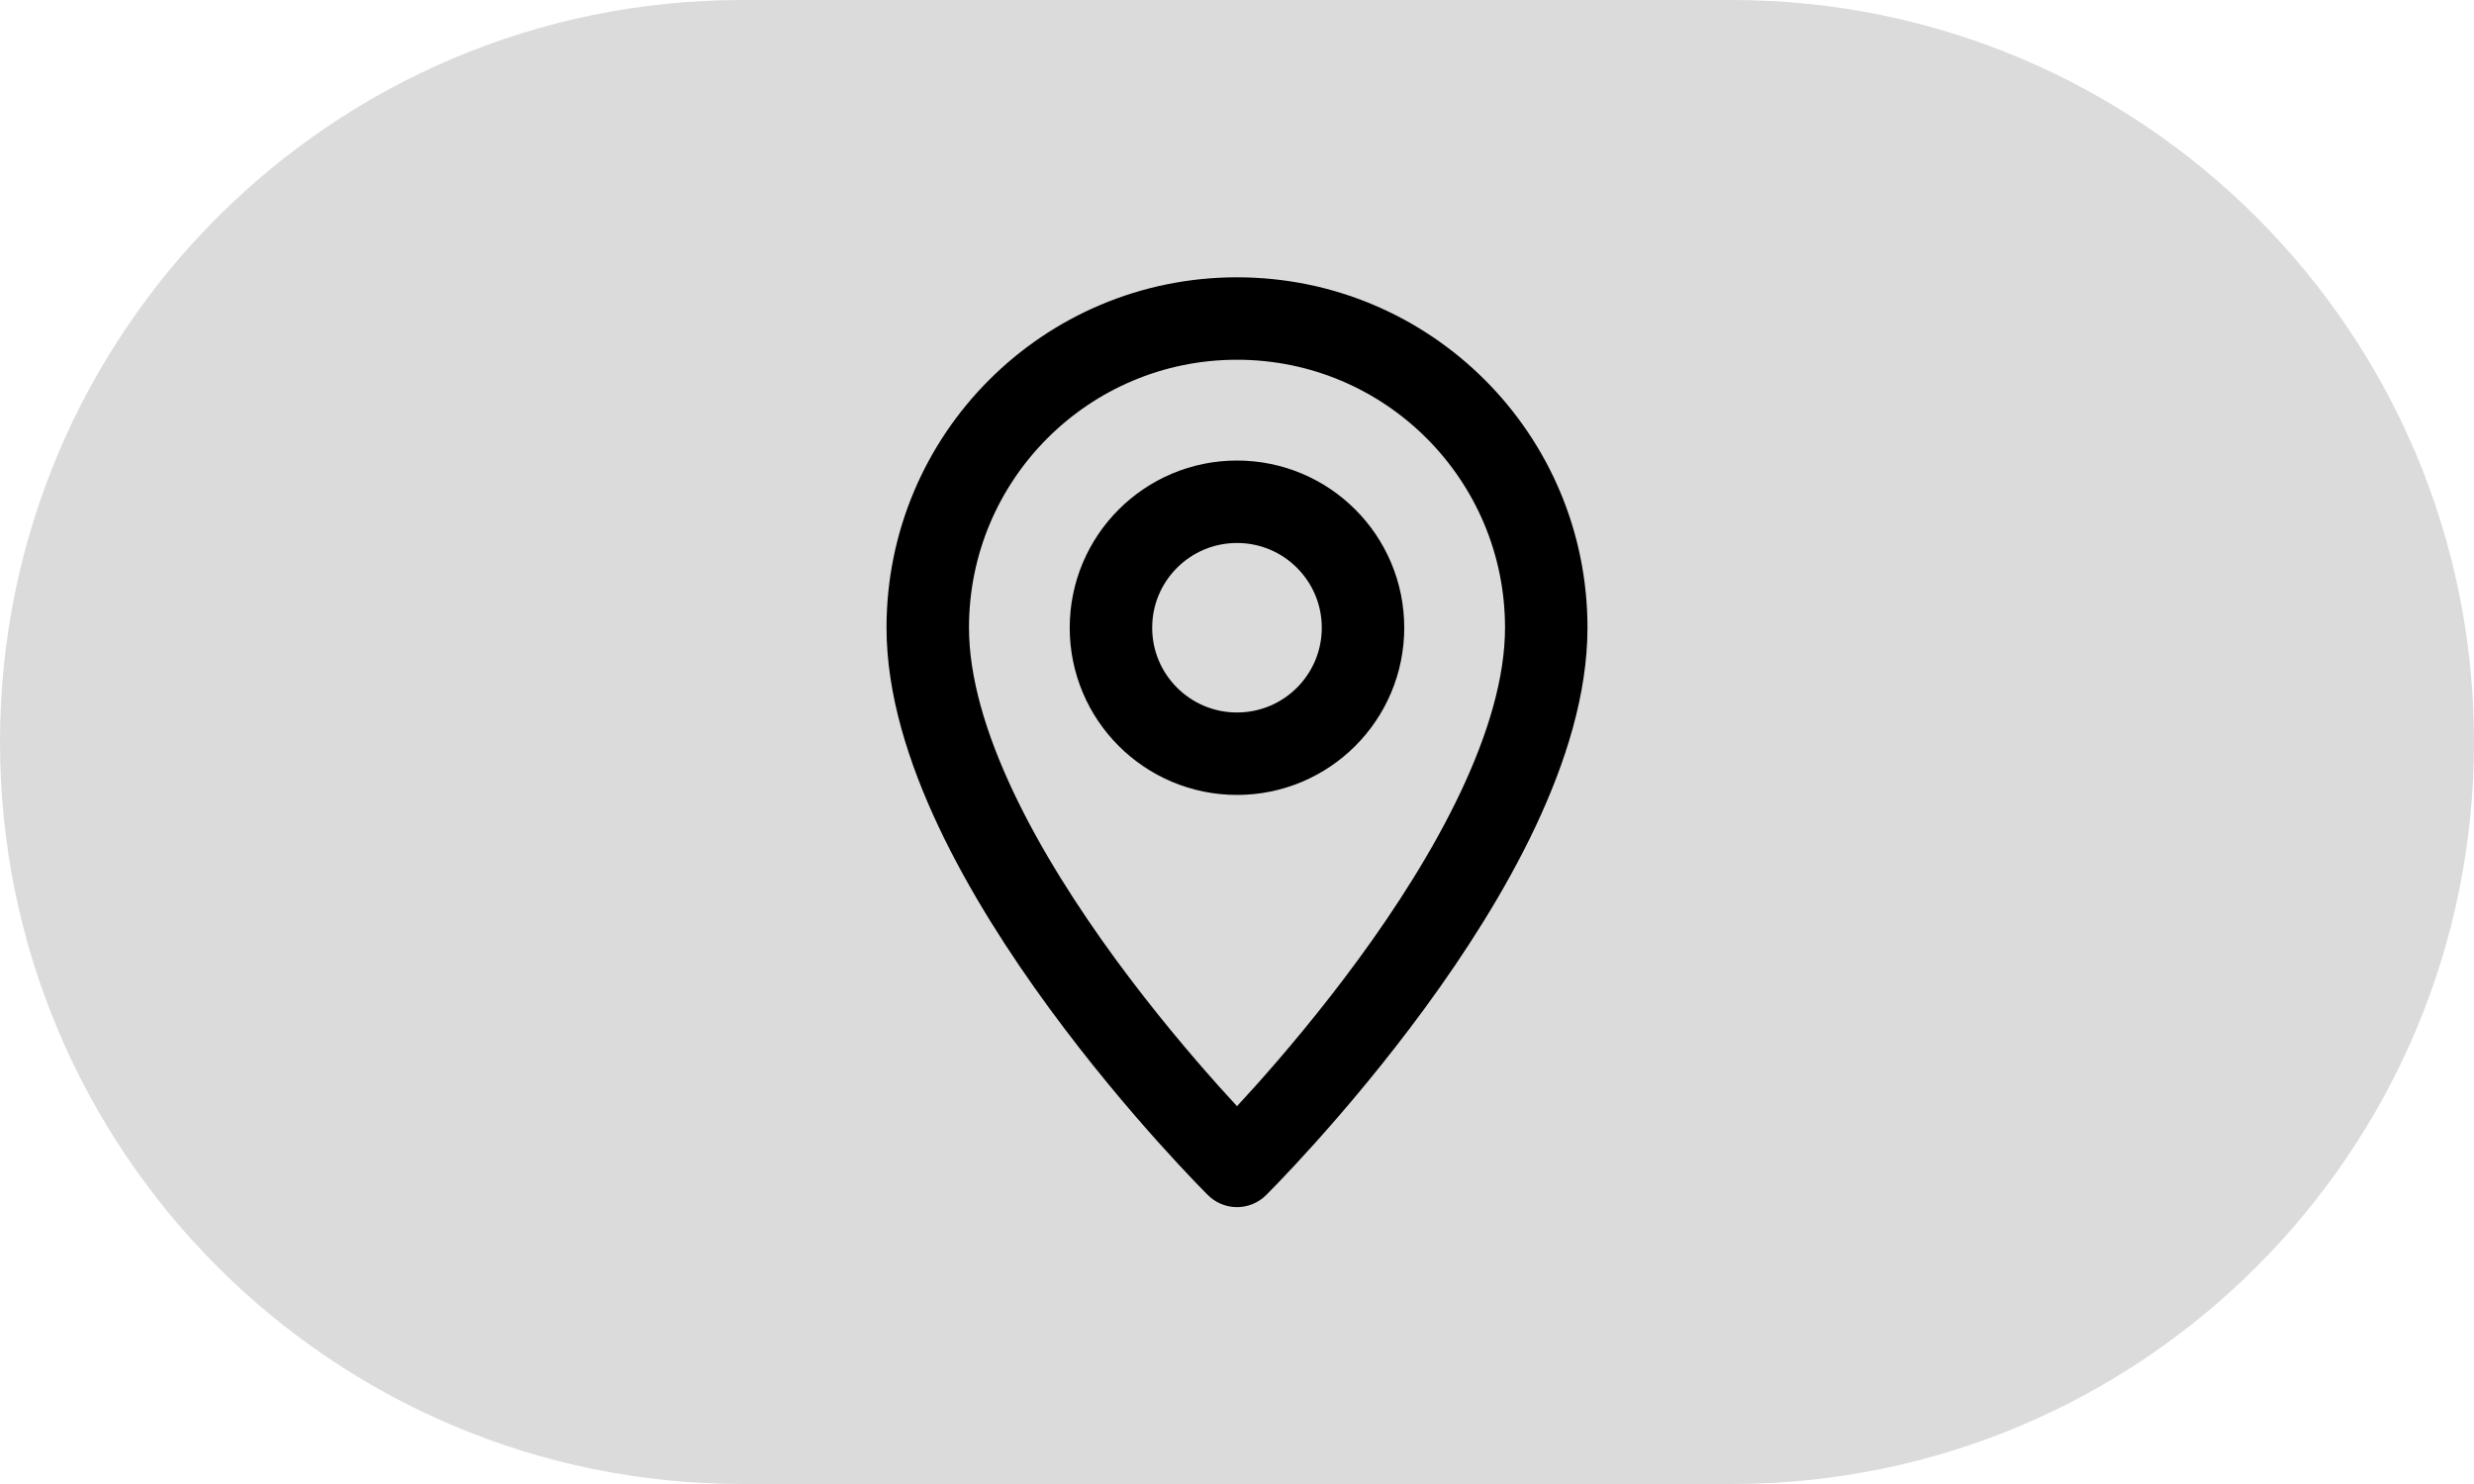
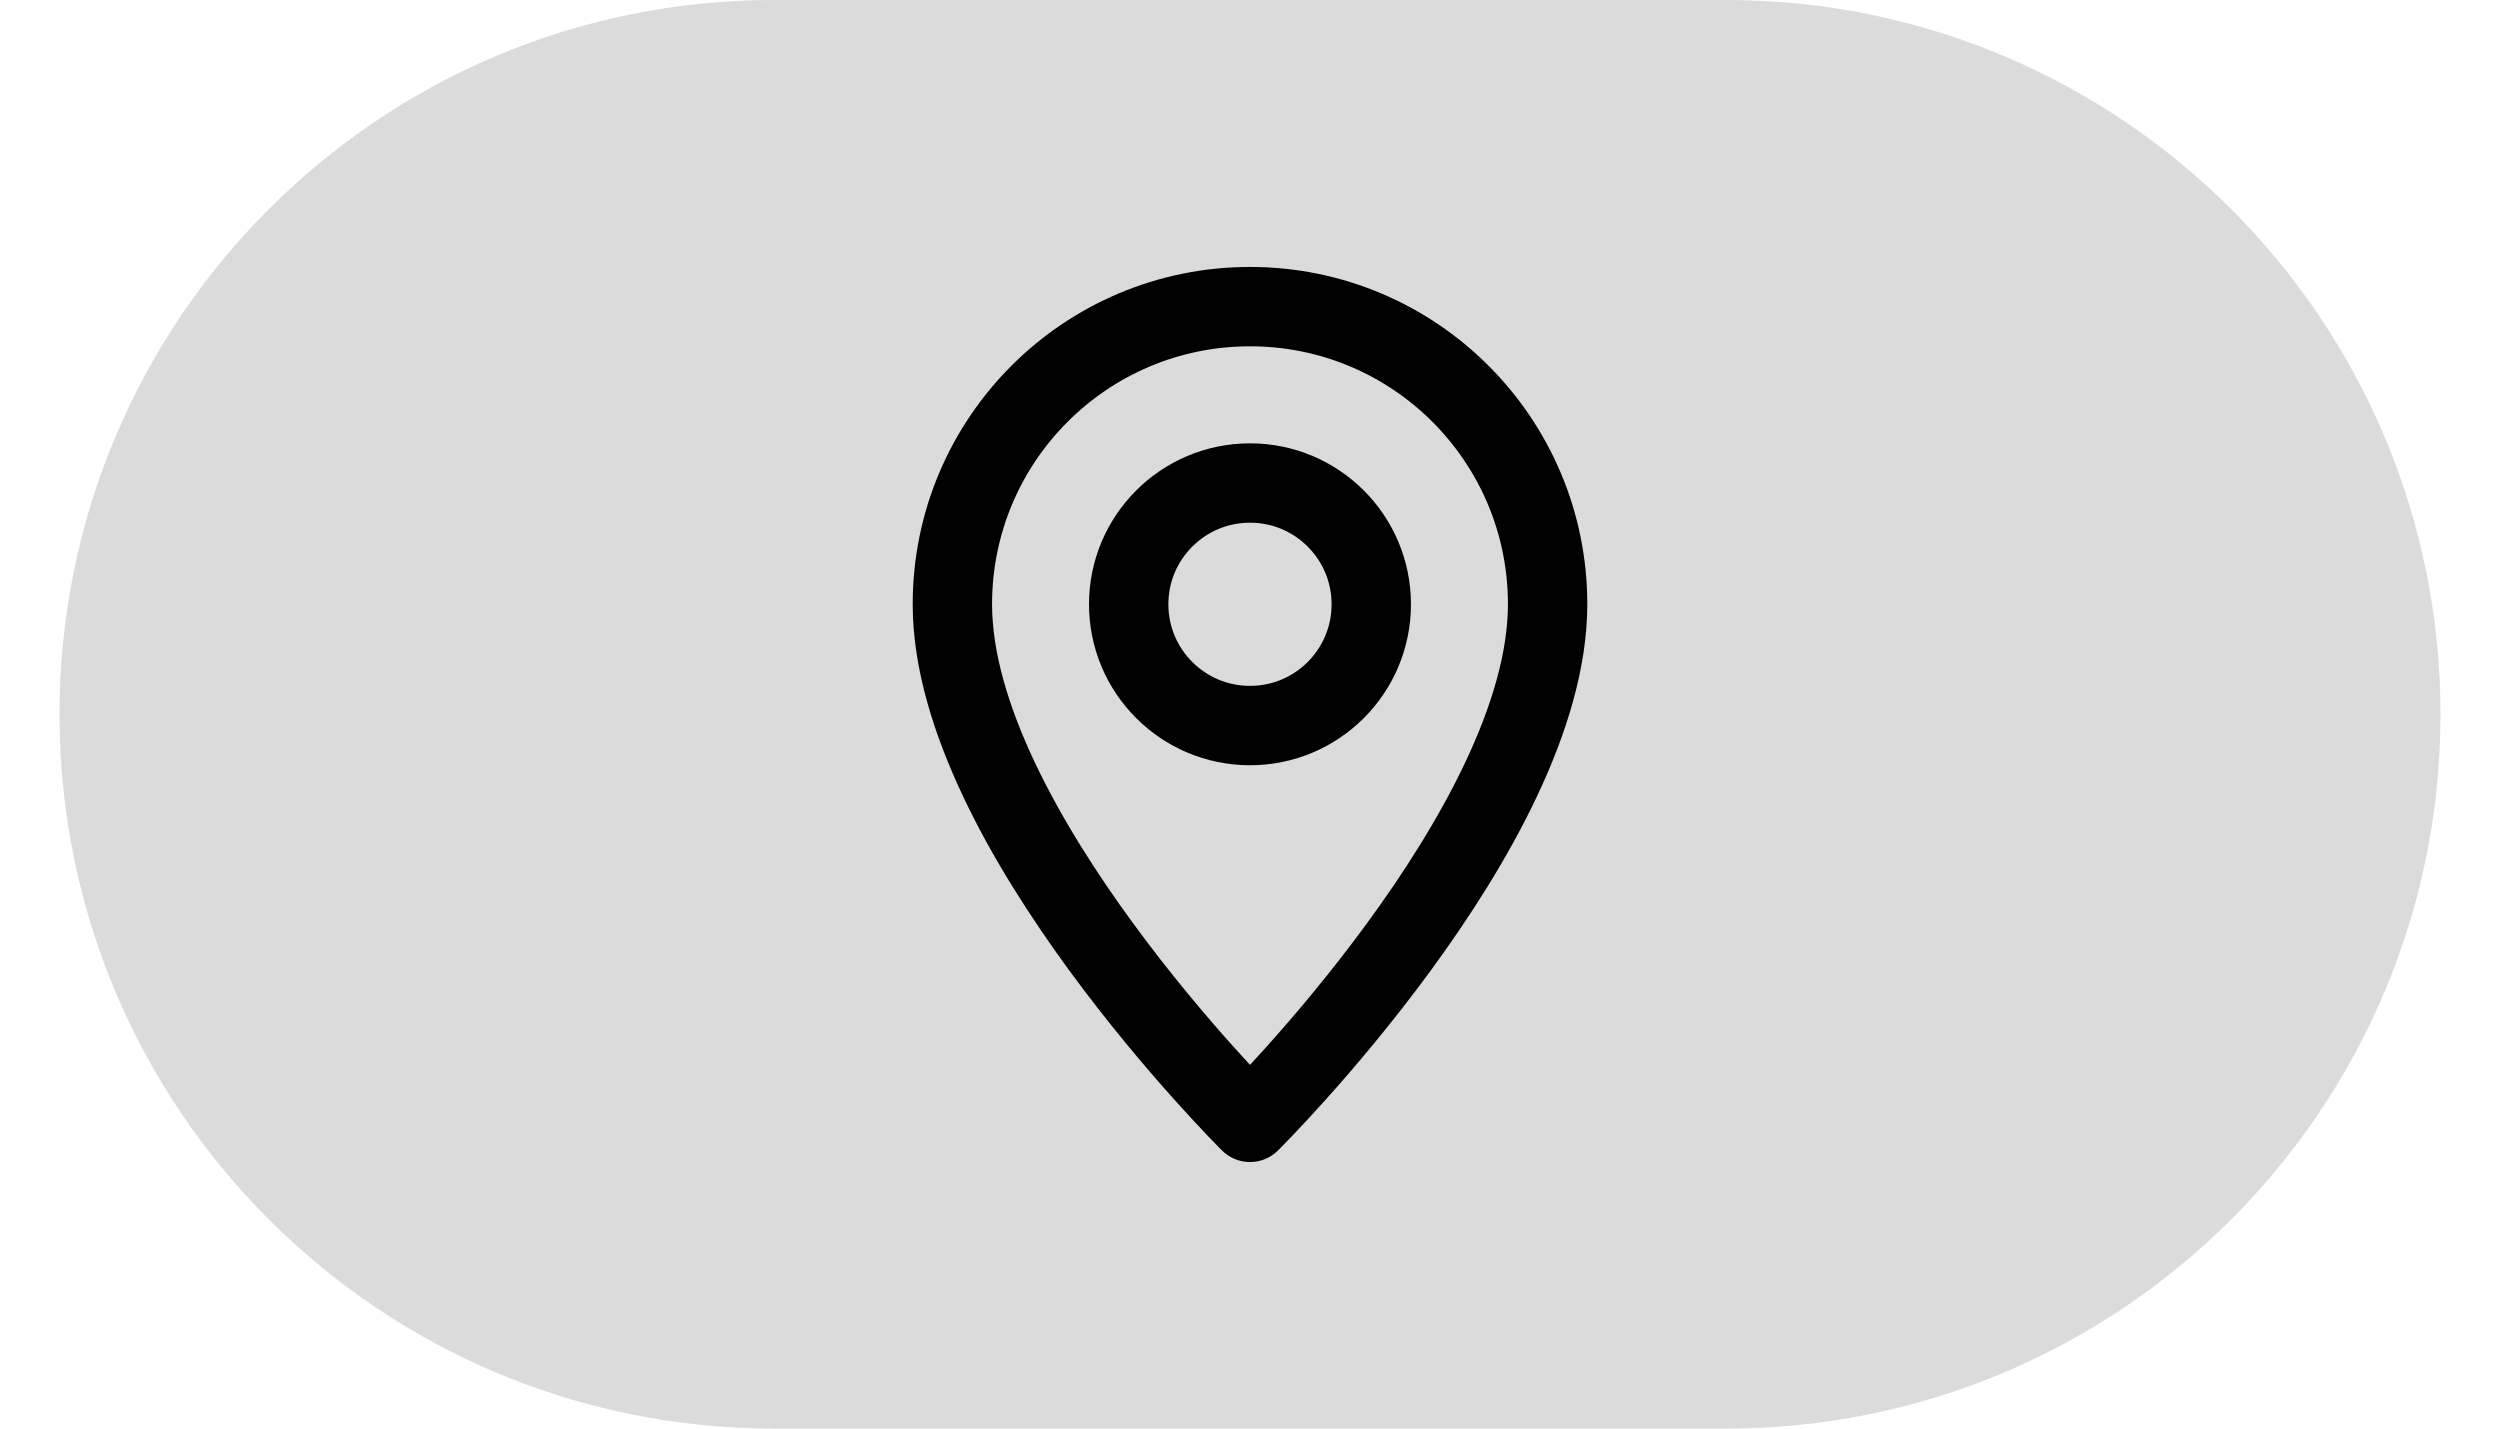
- <svg xmlns="http://www.w3.org/2000/svg" width="60" height="36" viewBox="0 0 60 36" fill="none">
+ <svg xmlns="http://www.w3.org/2000/svg" width="56" height="32" viewBox="0 0 60 36" fill="none">
  <path d="M0 18C0 8.059 8.059 0 18 0H42C51.941 0 60 8.059 60 18C60 27.941 51.941 36 42 36H18C8.059 36 0 27.941 0 18Z" fill="#DBDBDB" />
  <path d="M37.5 15.227C37.5 20.852 30 28.283 30 28.283C30 28.283 22.5 20.845 22.5 15.227C22.5 11.083 25.856 7.727 30 7.727C34.144 7.727 37.5 11.083 37.5 15.227Z" stroke="black" stroke-width="2" stroke-miterlimit="10" stroke-linecap="round" stroke-linejoin="round" />
  <path d="M30 18.284C31.688 18.284 33.056 16.916 33.056 15.228C33.056 13.54 31.688 12.172 30 12.172C28.312 12.172 26.943 13.54 26.943 15.228C26.943 16.916 28.312 18.284 30 18.284Z" stroke="black" stroke-width="2" stroke-miterlimit="10" stroke-linecap="round" stroke-linejoin="round" />
</svg>
